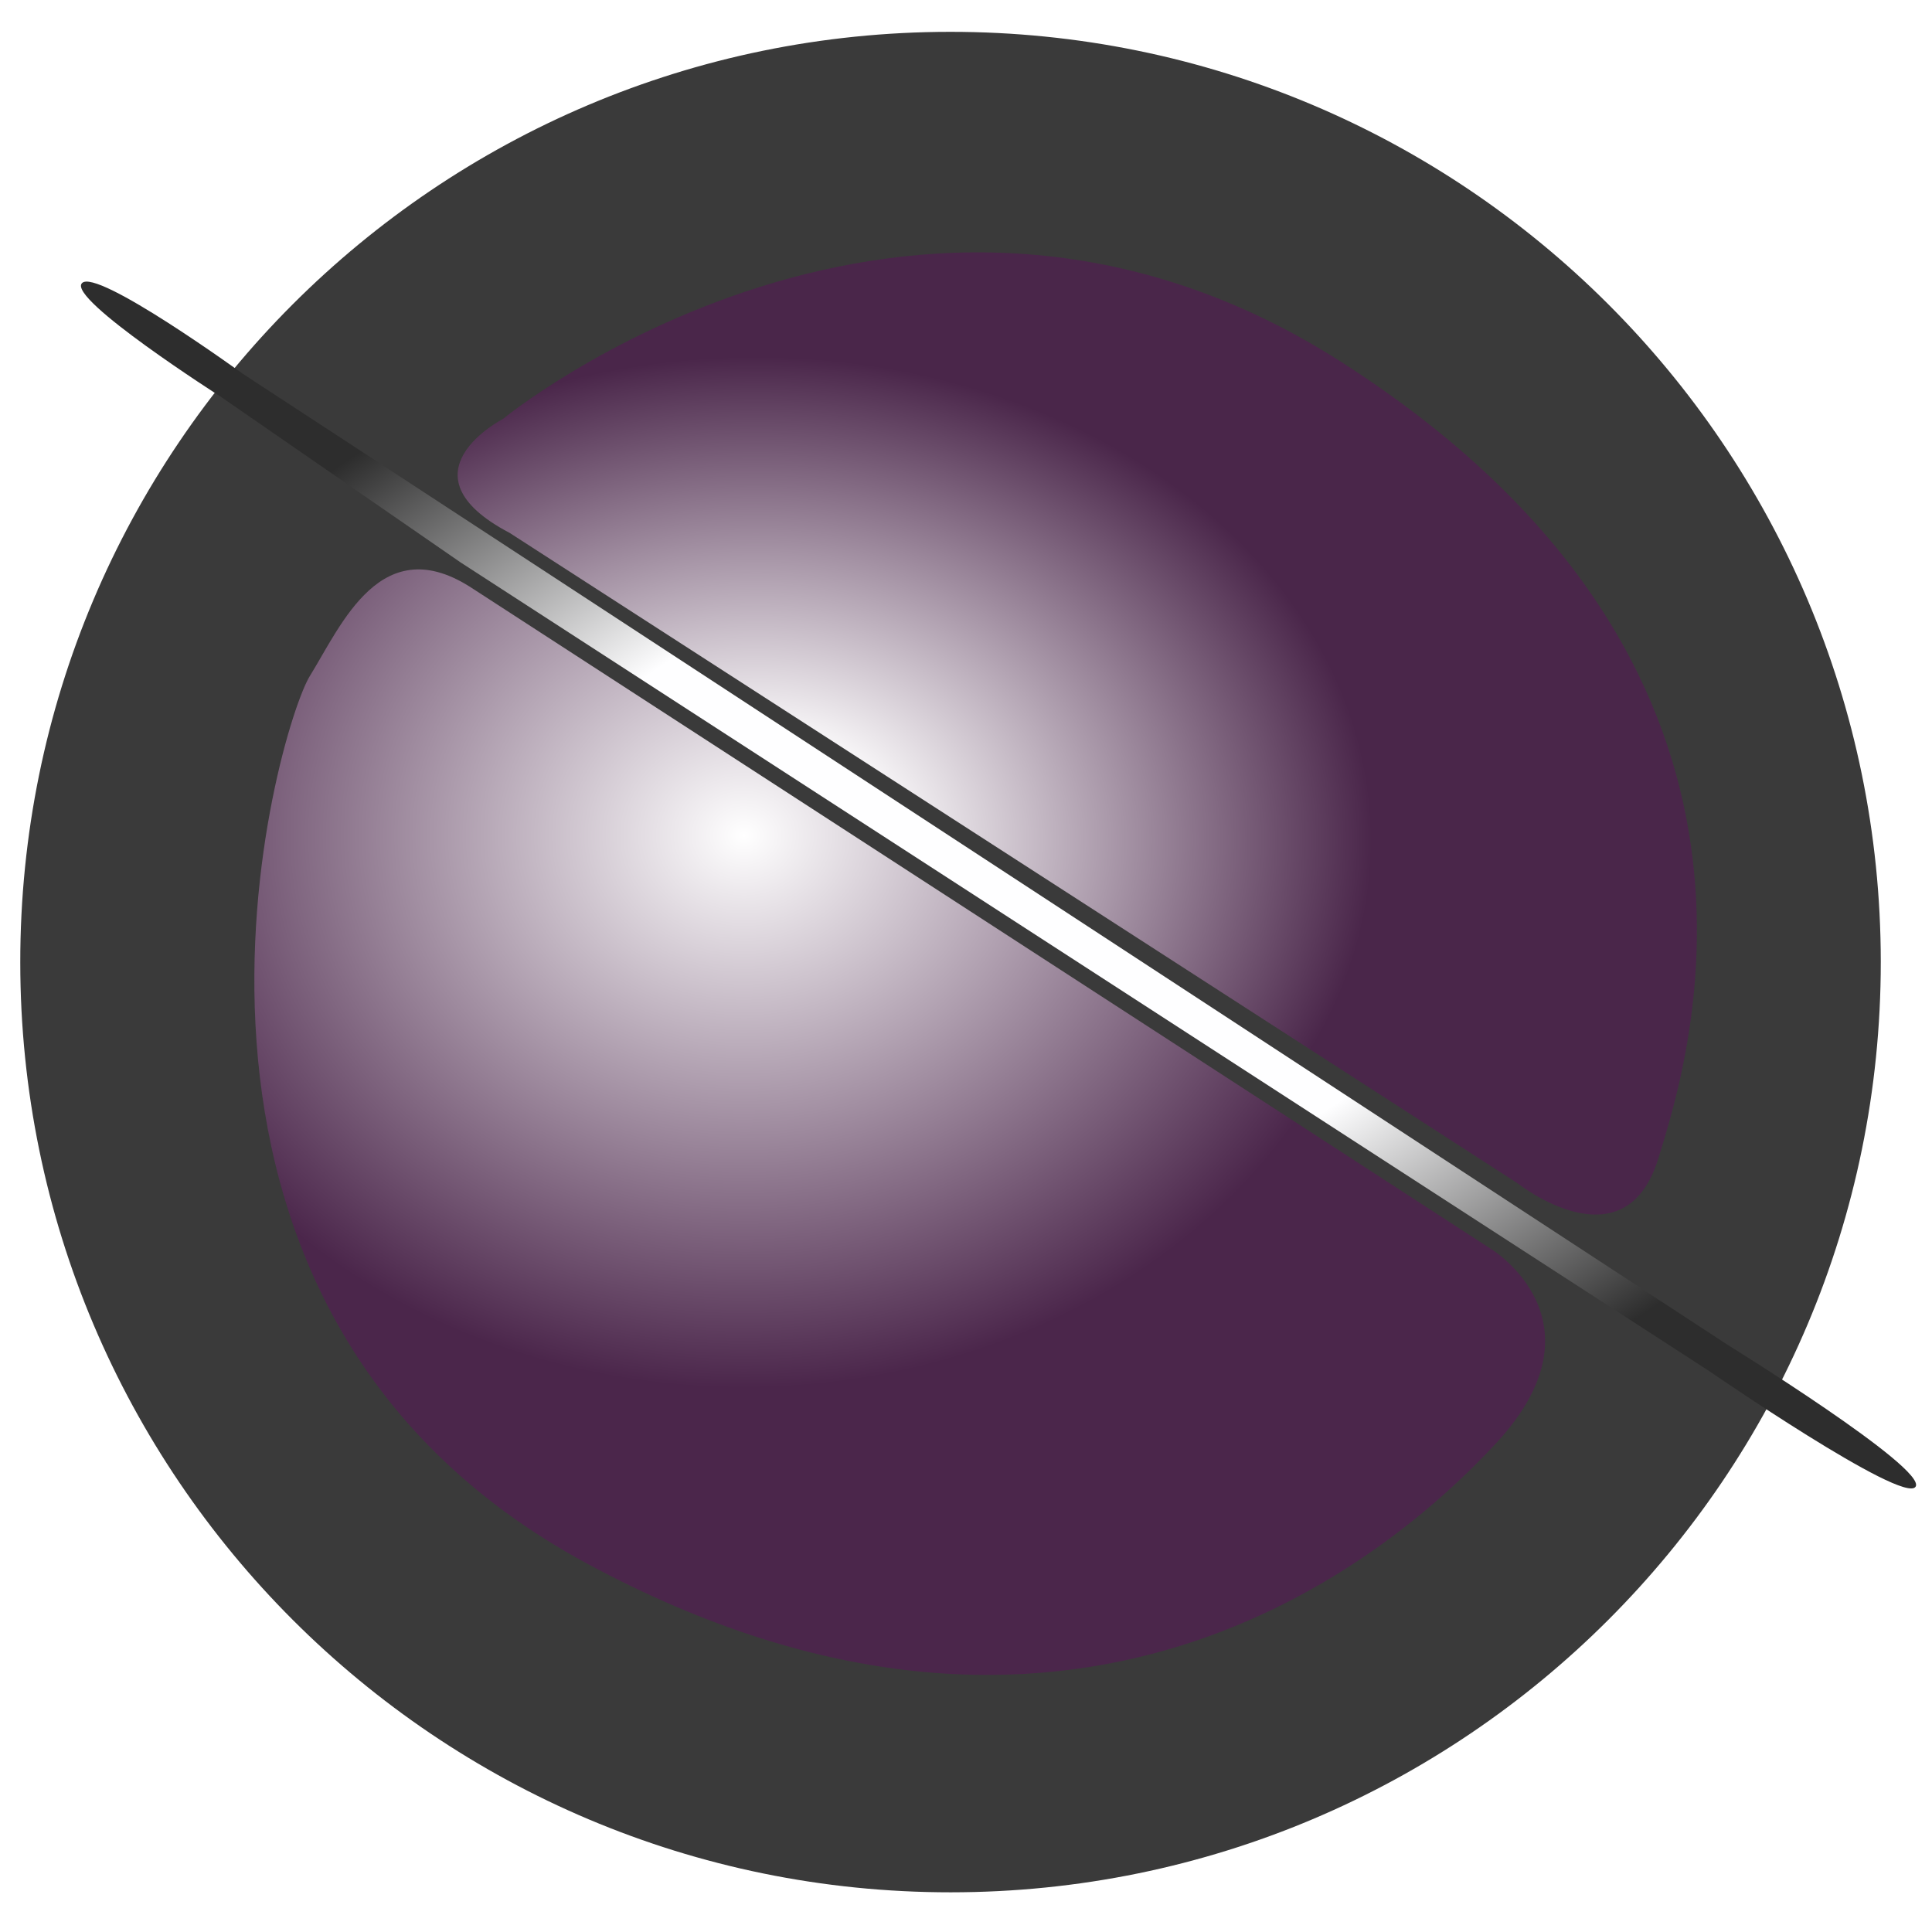
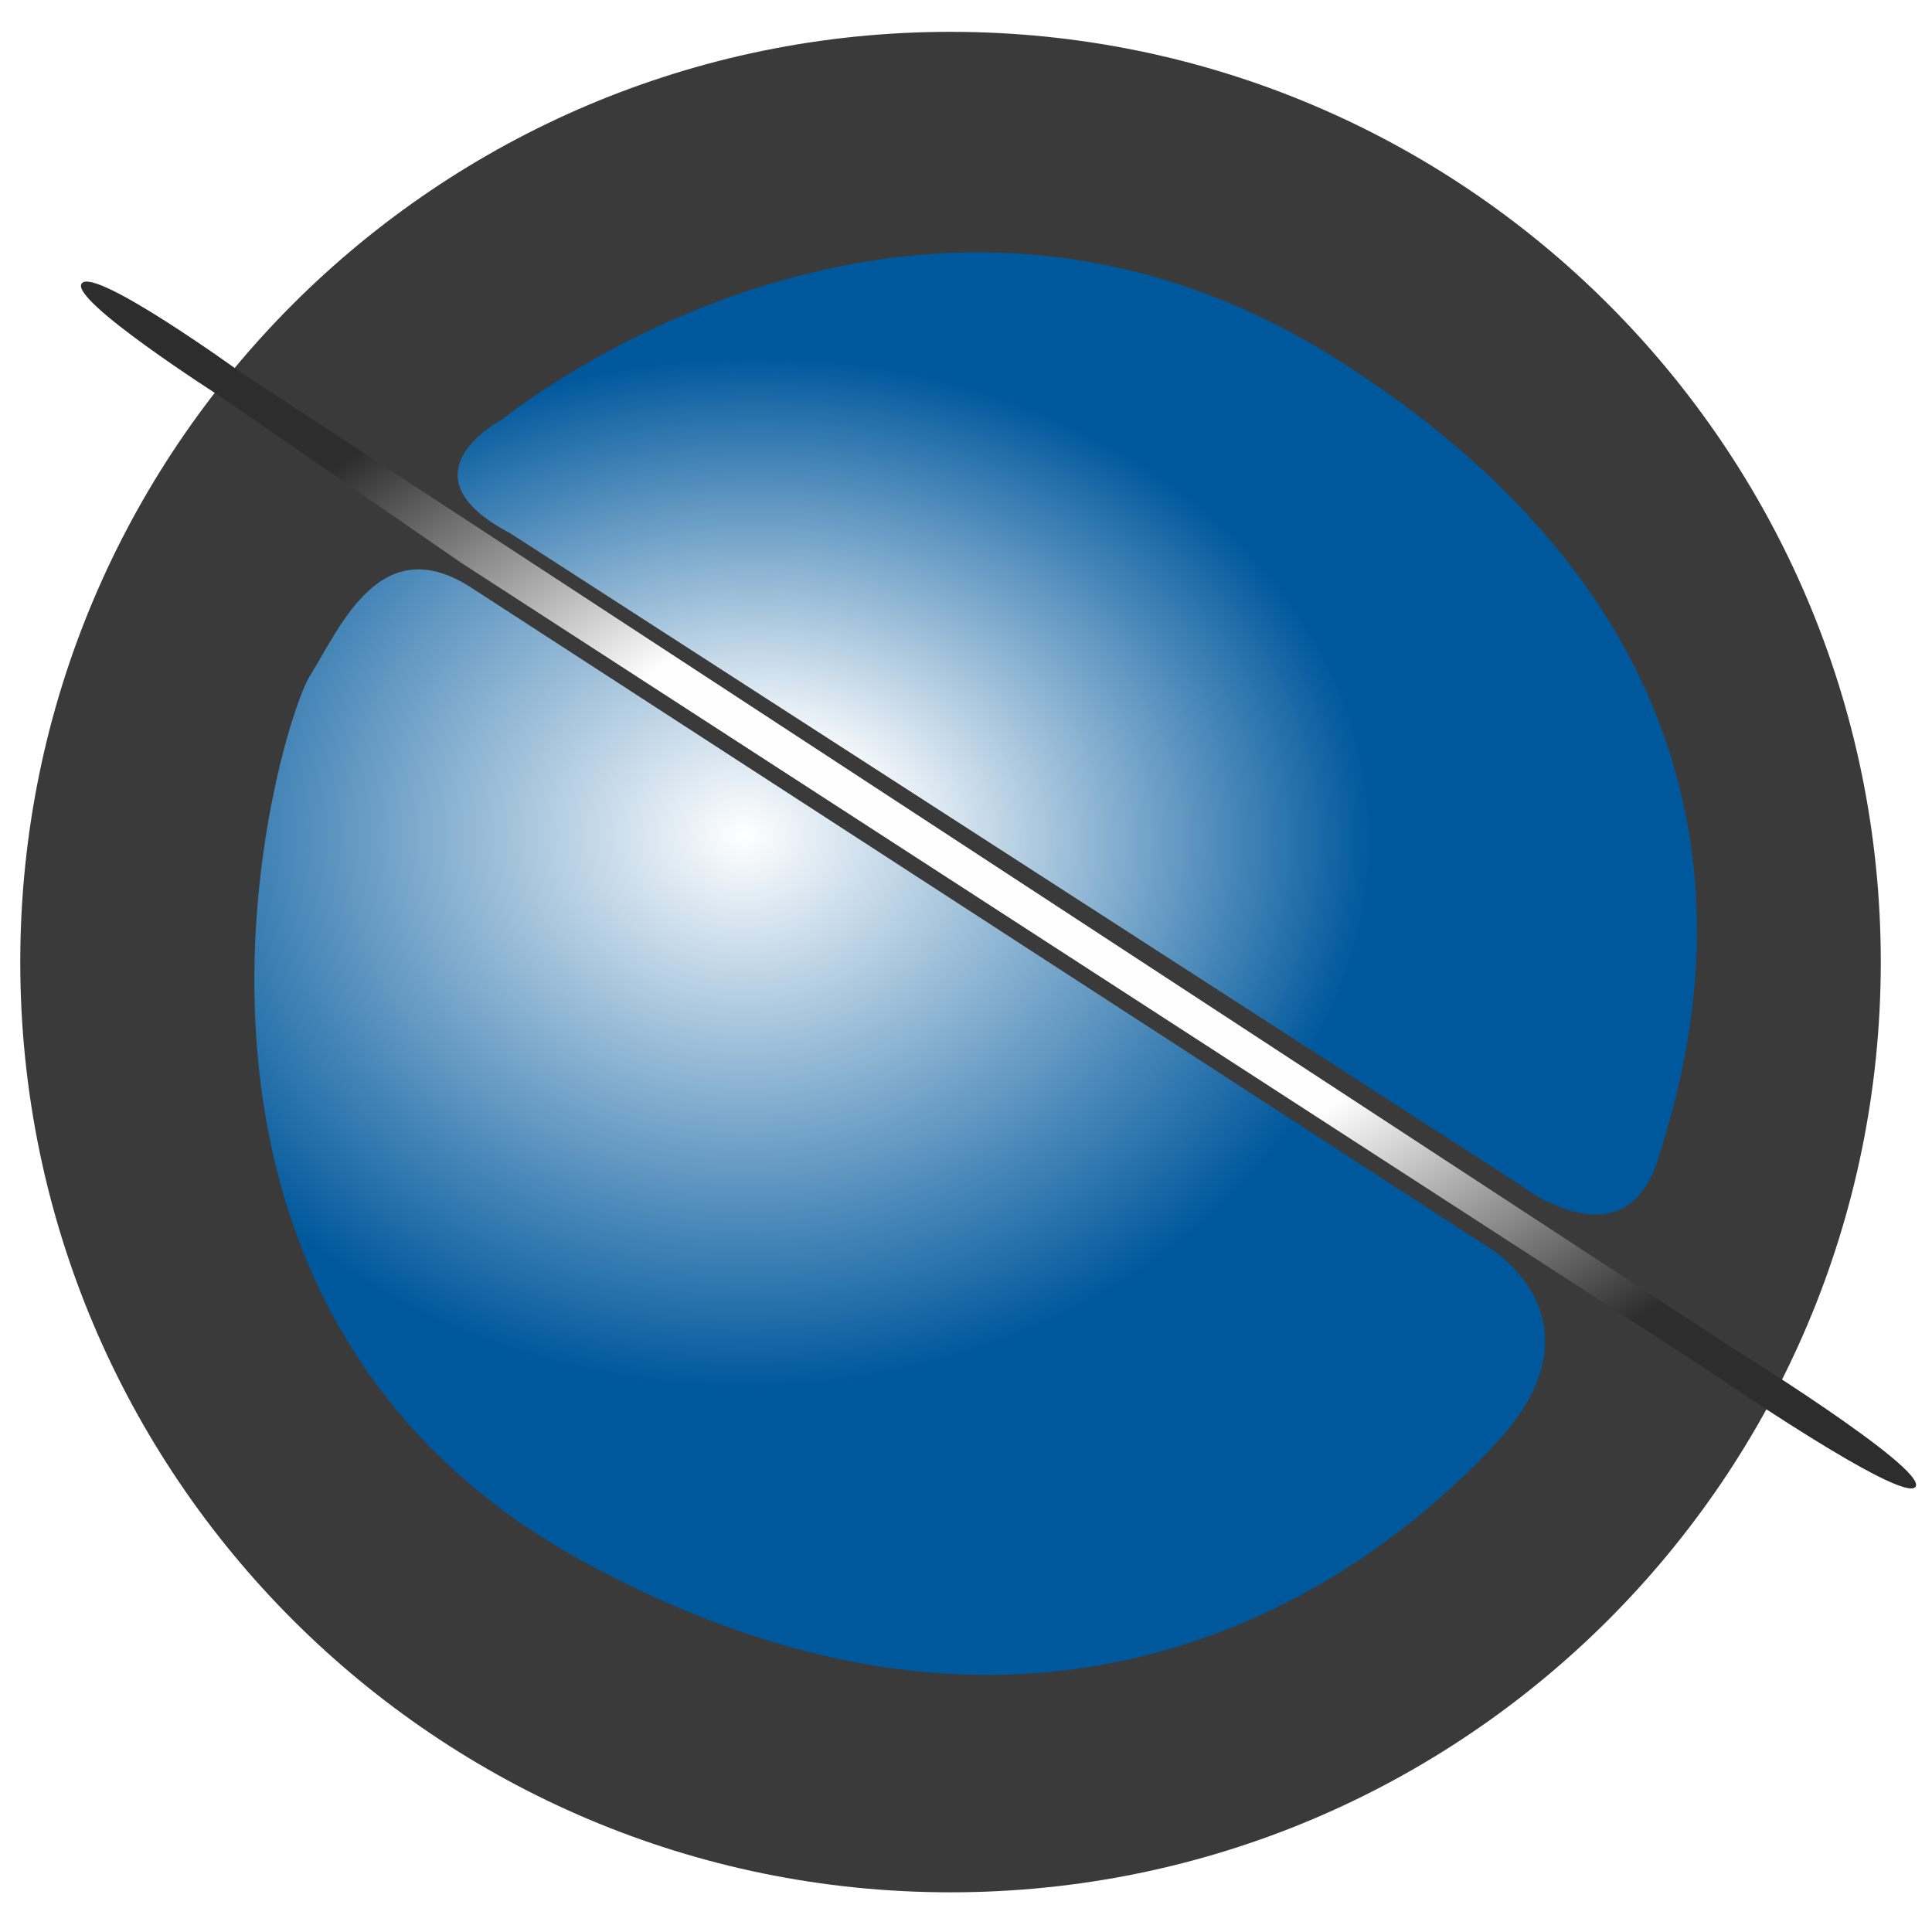
<svg xmlns="http://www.w3.org/2000/svg" xmlns:xlink="http://www.w3.org/1999/xlink" width="100mm" height="100mm" viewBox="0 0 100 100" version="1.1" id="svg2268">
  <defs id="defs2265">
    <style>
      @media (prefers-color-scheme: light) {
        #path5025 { fill: #8f8f8f !important; }
      }
    </style>
    <linearGradient id="linearGradient5227">
      <stop style="stop-color:#fefeff;stop-opacity:1;" offset="0.516" id="stop5223" />
      <stop style="stop-color:#2d2d2d;stop-opacity:1;" offset="1" id="stop5225" />
    </linearGradient>
    <linearGradient id="linearGradient4965">
      <stop style="stop-color:#ffffff;stop-opacity:1;" offset="0.197" id="stop4961" />
-       <stop style="stop-color:#4a264a;stop-opacity:1;" offset="1" id="stop4963" />
+       <stop style="stop-color:#00589c;stop-opacity:1;" offset="1" id="stop4963" />
    </linearGradient>
    <linearGradient id="linearGradient4943">
      <stop style="stop-color:#ffffff;stop-opacity:1;" offset="0" id="stop4939" />
-       <stop style="stop-color:#4b264b;stop-opacity:1;" offset="1" id="stop4941" />
+       <stop style="stop-color:#00589c;stop-opacity:1;" offset="1" id="stop4941" />
    </linearGradient>
    <radialGradient xlink:href="#linearGradient4943" id="radialGradient4945" cx="36.271" cy="39.564" fx="36.271" fy="39.564" r="34.719" gradientTransform="matrix(0.9621218,0,0,0.8240588,3.603583,10.64026)" gradientUnits="userSpaceOnUse" />
    <radialGradient xlink:href="#linearGradient4965" id="radialGradient4967" cx="36.913" cy="44.012" fx="36.913" fy="44.012" r="33.149" gradientTransform="matrix(0.9621218,0,0,0.7549485,3.603583,10.26013)" gradientUnits="userSpaceOnUse" />
    <radialGradient xlink:href="#linearGradient5227" id="radialGradient5231" cx="49.973" cy="44.815" fx="49.973" fy="44.815" r="49.363" gradientTransform="matrix(0.9621218,0,0,0.6327064,3.603583,17.45437)" gradientUnits="userSpaceOnUse" />
  </defs>
  <g id="layer1">
    <path style="fill:#3a3a3a;fill-opacity:1;stroke:#383b9d;stroke-width:0" id="path5025" d="M 97.349,49.797 A 48.15,48.149 0 0 1 49.209,97.946 48.15,48.149 0 0 1 1.049,49.817 48.15,48.149 0 0 1 49.168,1.648 48.15,48.149 0 0 1 97.349,49.755" />
    <path style="display:inline;fill:url(#radialGradient4967);fill-opacity:1;stroke:#000000;stroke-width:0;stroke-dasharray:none;stroke-opacity:1" d="m 26.376,27.58 52.172,33.665 c 0,0 5.521,4.381 7.279,-1.263 C 87.585,54.338 93.781,34.276 69.377,18.705 47.05,4.459 26.035,21.682 26.035,21.682 c 0,0 -5.5,2.827 0.34,5.899 z" id="path2178" />
    <path style="display:inline;fill:url(#radialGradient4945);fill-opacity:1;stroke:#383b9d;stroke-width:0;stroke-dasharray:none;stroke-opacity:1" d="m 24.512,30.494 52.728,34.196 c 0,0 6.003,3.726 0.216,9.991 C 71.67,80.946 55.261,94.357 30.392,80.934 5.524,67.511 14.407,37.616 16.034,34.996 c 1.627,-2.62 3.7,-7.696 8.478,-4.501 z" id="path2209" />
    <path style="display:inline;fill:url(#radialGradient5231);fill-opacity:1;stroke:#383b9d;stroke-width:0" d="m 23.848,29.116 64.609,41.844 c 0,0 10.061,6.933 10.692,5.994 0.631,-0.939 -9.734,-7.35 -9.734,-7.35 L 12.57,19.348 c 0,0 -7.592,-5.506 -8.331,-4.689 -0.739,0.818 7.181,5.872 7.181,5.872 z" id="path5213" />
  </g>
</svg>
